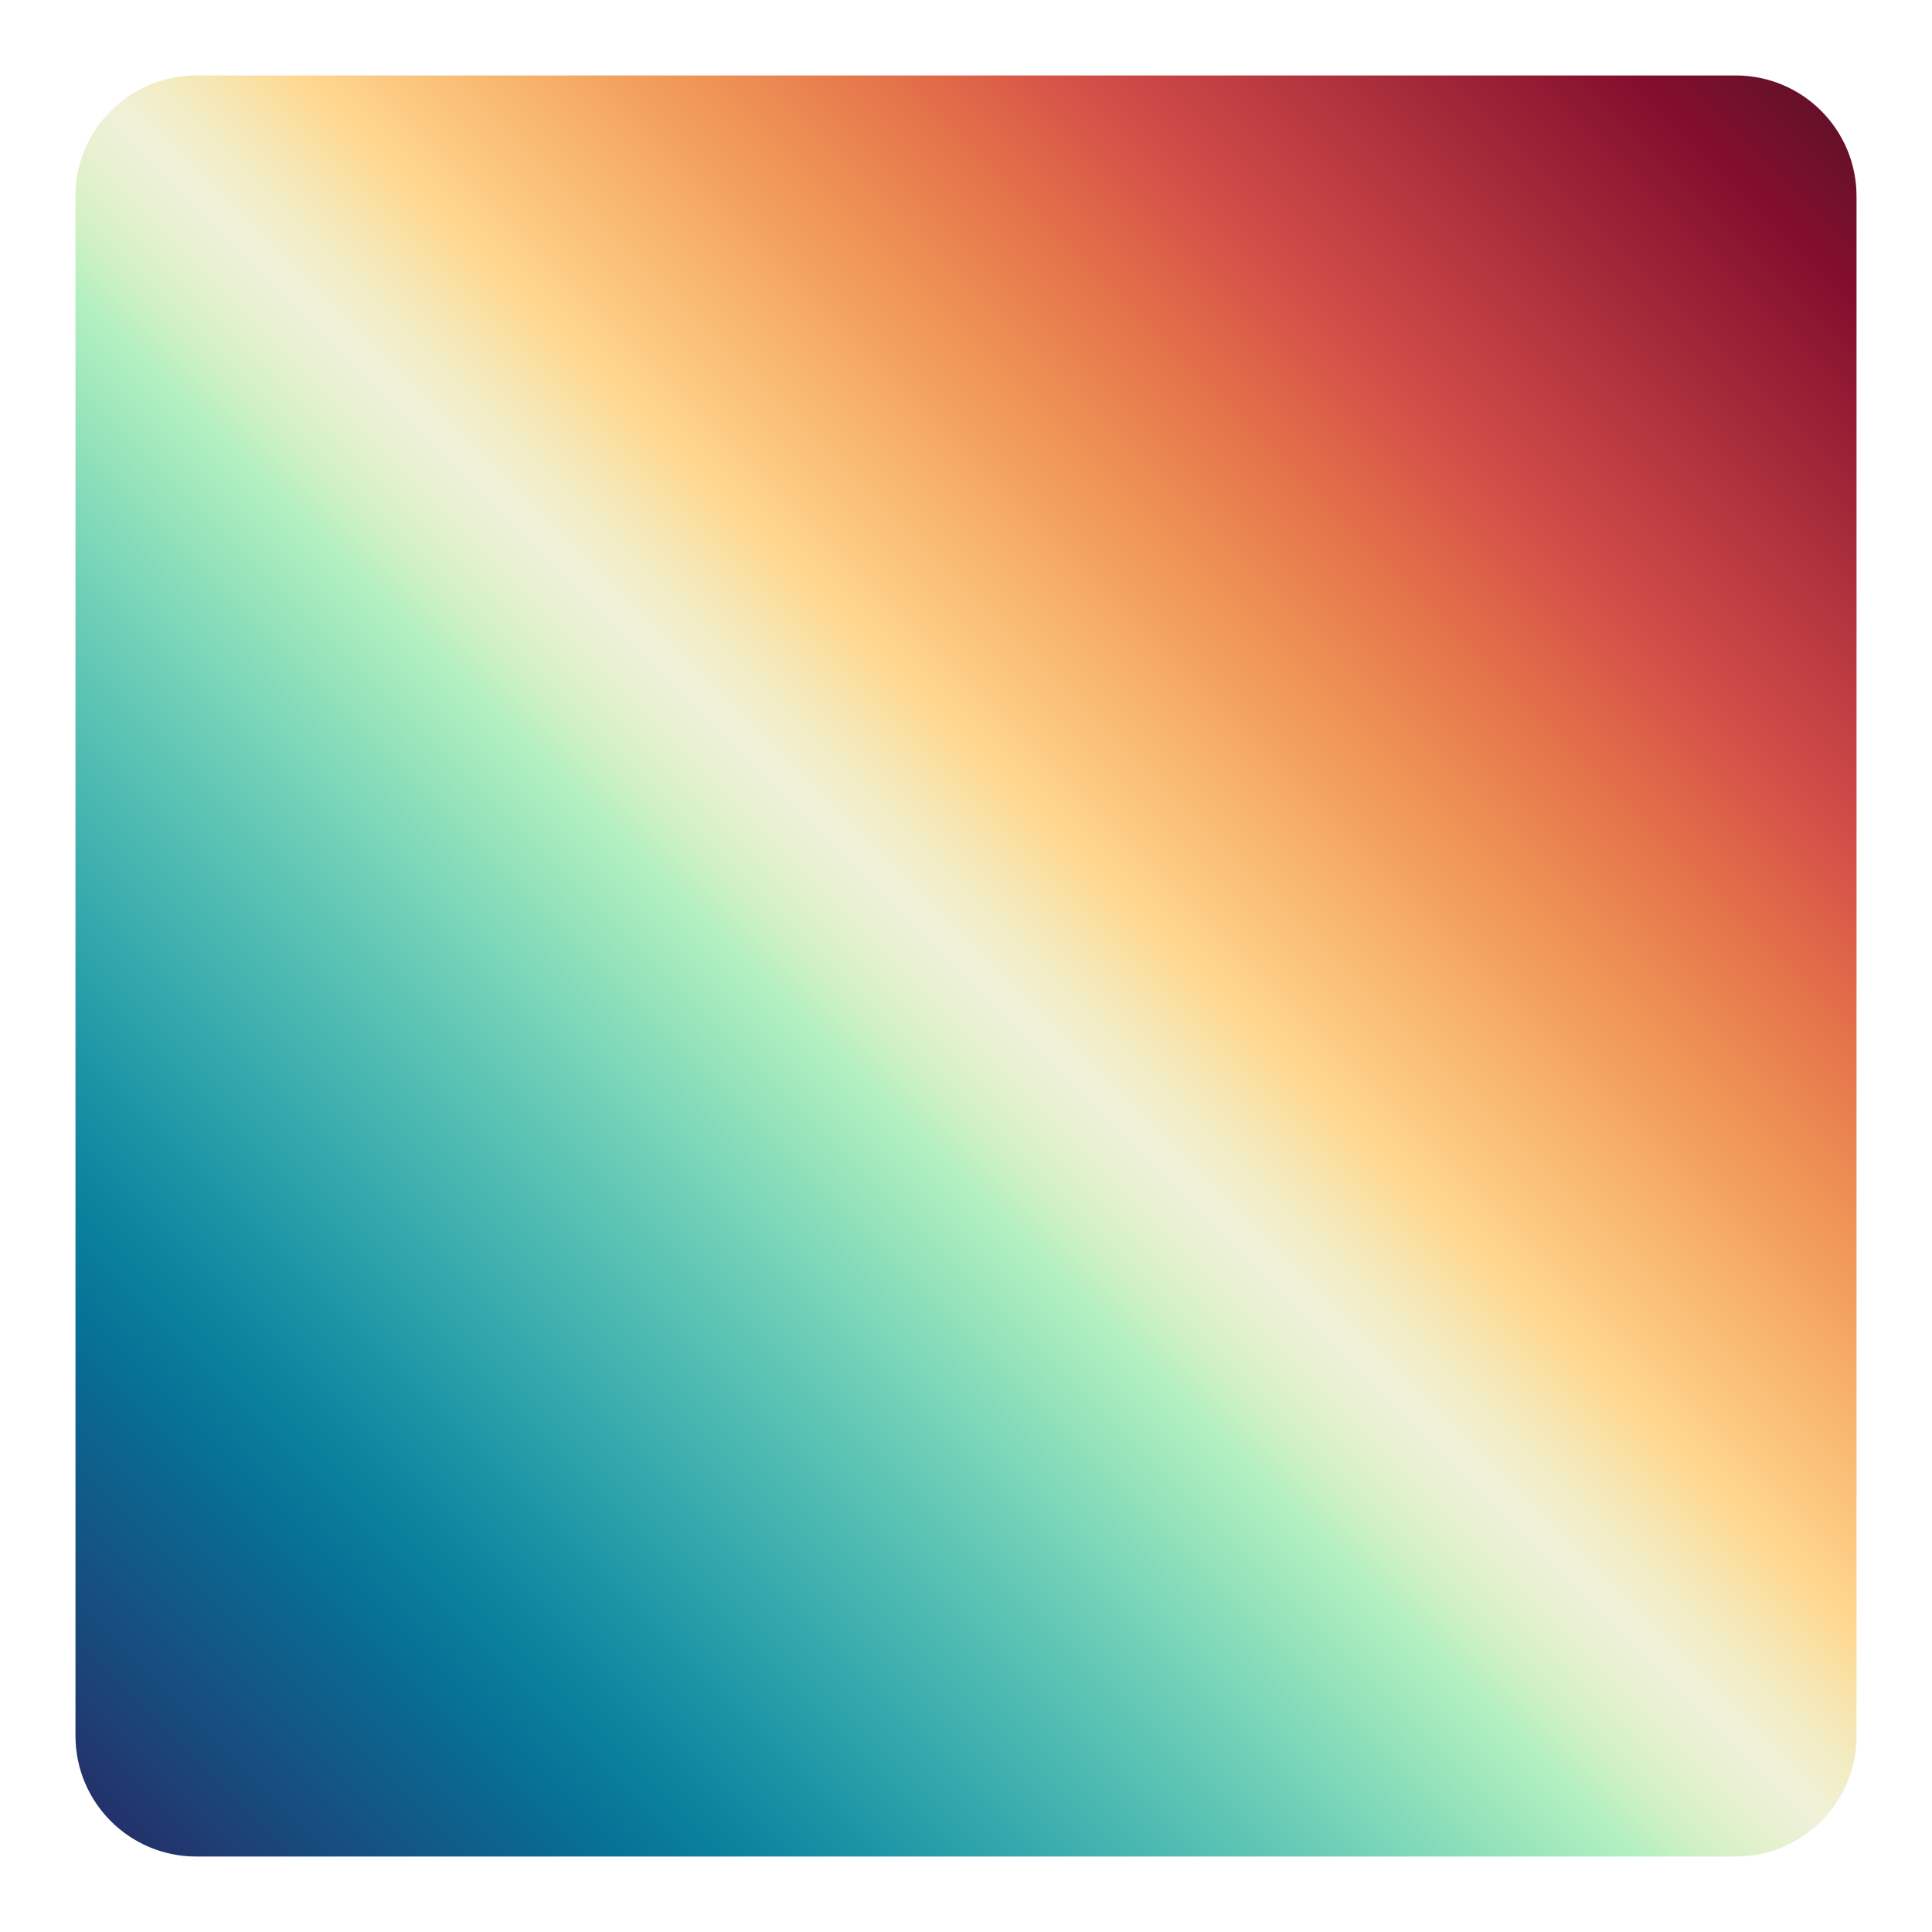
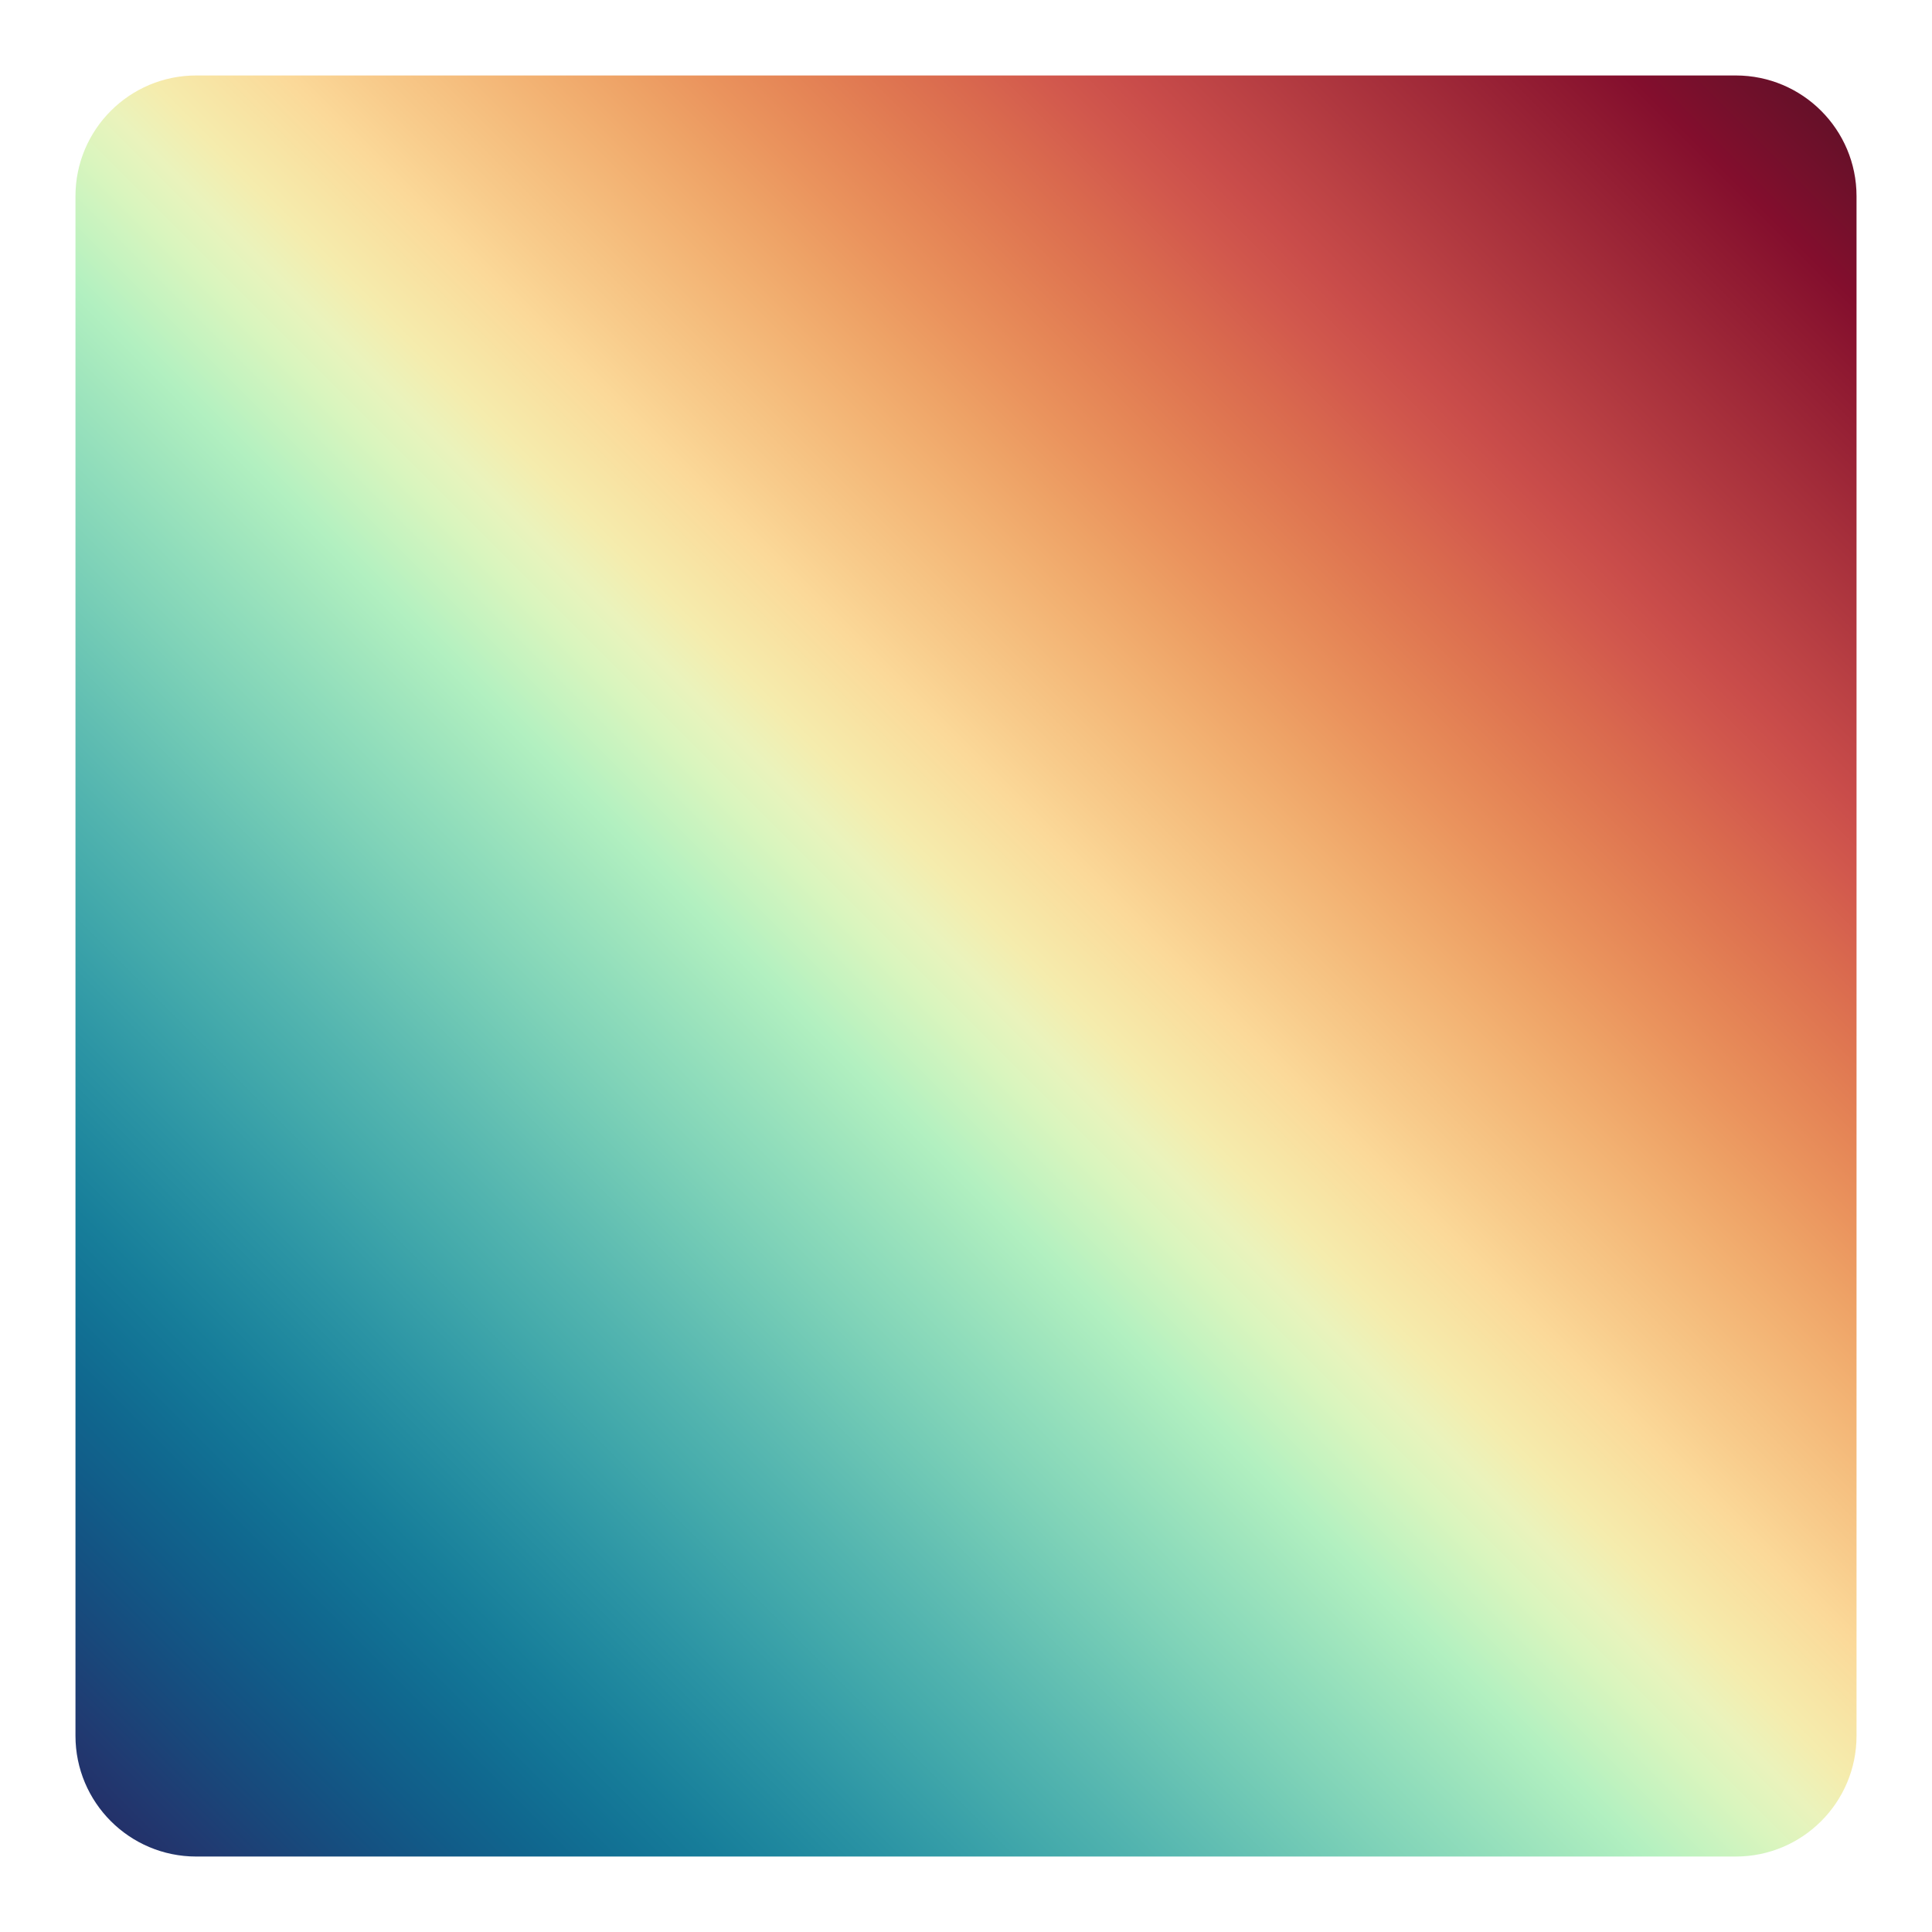
<svg xmlns="http://www.w3.org/2000/svg" width="128" height="128" version="1.1" viewBox="0 0 128 128">
  <defs>
    <linearGradient id="grad_main" y1="100%">
      <stop stop-color="#27245e" offset="0" />
      <stop stop-color="#242f68" offset=".023" />
-       <stop stop-color="#203b72" offset=".046" />
-       <stop stop-color="#19477a" offset=".069" />
-       <stop stop-color="#145282" offset=".092" />
-       <stop stop-color="#0f5d89" offset=".116" />
-       <stop stop-color="#096890" offset=".139" />
-       <stop stop-color="#077496" offset=".162" />
-       <stop stop-color="#0a7f9c" offset=".185" />
-       <stop stop-color="#128aa1" offset=".208" />
-       <stop stop-color="#1e95a5" offset=".231" />
-       <stop stop-color="#2aa0a9" offset=".254" />
-       <stop stop-color="#38abad" offset=".277" />
-       <stop stop-color="#47b6b0" offset=".3" />
-       <stop stop-color="#56c0b3" offset=".323" />
-       <stop stop-color="#66cab5" offset=".347" />
-       <stop stop-color="#77d5b8" offset=".37" />
-       <stop stop-color="#8bdeba" offset=".393" />
-       <stop stop-color="#9fe7bc" offset=".416" />
-       <stop stop-color="#b2f0c0" offset=".439" />
-       <stop stop-color="#d0f1c3" offset=".459" />
-       <stop stop-color="#e5f1ce" offset=".48" />
-       <stop stop-color="#eff1d9" offset=".5" />
-       <stop stop-color="#f2edc6" offset=".52" />
-       <stop stop-color="#f7e4ac" offset=".541" />
-       <stop stop-color="#ffd890" offset=".561" />
-       <stop stop-color="#fcca82" offset=".584" />
-       <stop stop-color="#f9bc75" offset=".607" />
-       <stop stop-color="#f6ae68" offset=".63" />
-       <stop stop-color="#f29f5e" offset=".653" />
-       <stop stop-color="#ee9155" offset=".677" />
-       <stop stop-color="#e9824f" offset=".7" />
-       <stop stop-color="#e4734a" offset=".723" />
-       <stop stop-color="#de6448" offset=".746" />
-       <stop stop-color="#d65448" offset=".769" />
-       <stop stop-color="#cc4847" offset=".792" />
-       <stop stop-color="#c03f43" offset=".815" />
-       <stop stop-color="#b4353e" offset=".838" />
-       <stop stop-color="#a72c3a" offset=".861" />
-       <stop stop-color="#9b2236" offset=".884" />
-       <stop stop-color="#8f1831" offset=".908" />
-       <stop stop-color="#830e2d" offset=".931" />
-       <stop stop-color="#73102b" offset=".954" />
+       <stop stop-color="#203b72" offset=".047" />
+       <stop stop-color="#19477a" offset=".07" />
+       <stop stop-color="#145282" offset=".093" />
+       <stop stop-color="#115d89" offset=".116" />
+       <stop stop-color="#10688f" offset=".14" />
+       <stop stop-color="#127395" offset=".163" />
+       <stop stop-color="#177e9a" offset=".186" />
+       <stop stop-color="#20899f" offset=".209" />
+       <stop stop-color="#2b94a4" offset=".233" />
+       <stop stop-color="#379fa8" offset=".256" />
+       <stop stop-color="#44aaab" offset=".279" />
+       <stop stop-color="#52b4af" offset=".303" />
+       <stop stop-color="#61beb2" offset=".326" />
+       <stop stop-color="#70c9b5" offset=".349" />
+       <stop stop-color="#80d3b8" offset=".372" />
+       <stop stop-color="#90ddbb" offset=".396" />
+       <stop stop-color="#a1e6bd" offset=".419" />
+       <stop stop-color="#b2f0c0" offset=".442" />
+       <stop stop-color="#c7f3bf" offset=".462" />
+       <stop stop-color="#daf5be" offset=".481" />
+       <stop stop-color="#eaf3bc" offset=".5" />
+       <stop stop-color="#f5ecad" offset=".519" />
+       <stop stop-color="#f8e3a3" offset=".538" />
+       <stop stop-color="#fbd999" offset=".558" />
+       <stop stop-color="#f8cb8b" offset=".581" />
+       <stop stop-color="#f5be7e" offset=".604" />
+       <stop stop-color="#f2b071" offset=".628" />
+       <stop stop-color="#eea266" offset=".651" />
+       <stop stop-color="#ea935d" offset=".674" />
+       <stop stop-color="#e58556" offset=".697" />
+       <stop stop-color="#df7651" offset=".721" />
+       <stop stop-color="#d9684e" offset=".744" />
+       <stop stop-color="#d2594d" offset=".767" />
+       <stop stop-color="#c94c4a" offset=".791" />
+       <stop stop-color="#bd4345" offset=".814" />
+       <stop stop-color="#b13940" offset=".837" />
+       <stop stop-color="#a62f3b" offset=".86" />
+       <stop stop-color="#9a2436" offset=".884" />
+       <stop stop-color="#8f1931" offset=".907" />
+       <stop stop-color="#830e2d" offset=".93" />
+       <stop stop-color="#73102b" offset=".953" />
      <stop stop-color="#631028" offset=".977" />
      <stop stop-color="#540f25" offset="1" />
    </linearGradient>
  </defs>
  <rect x="5" y="5" width="118" height="118" rx="8" ry="8" fill="url(#grad_main)" />
</svg>
